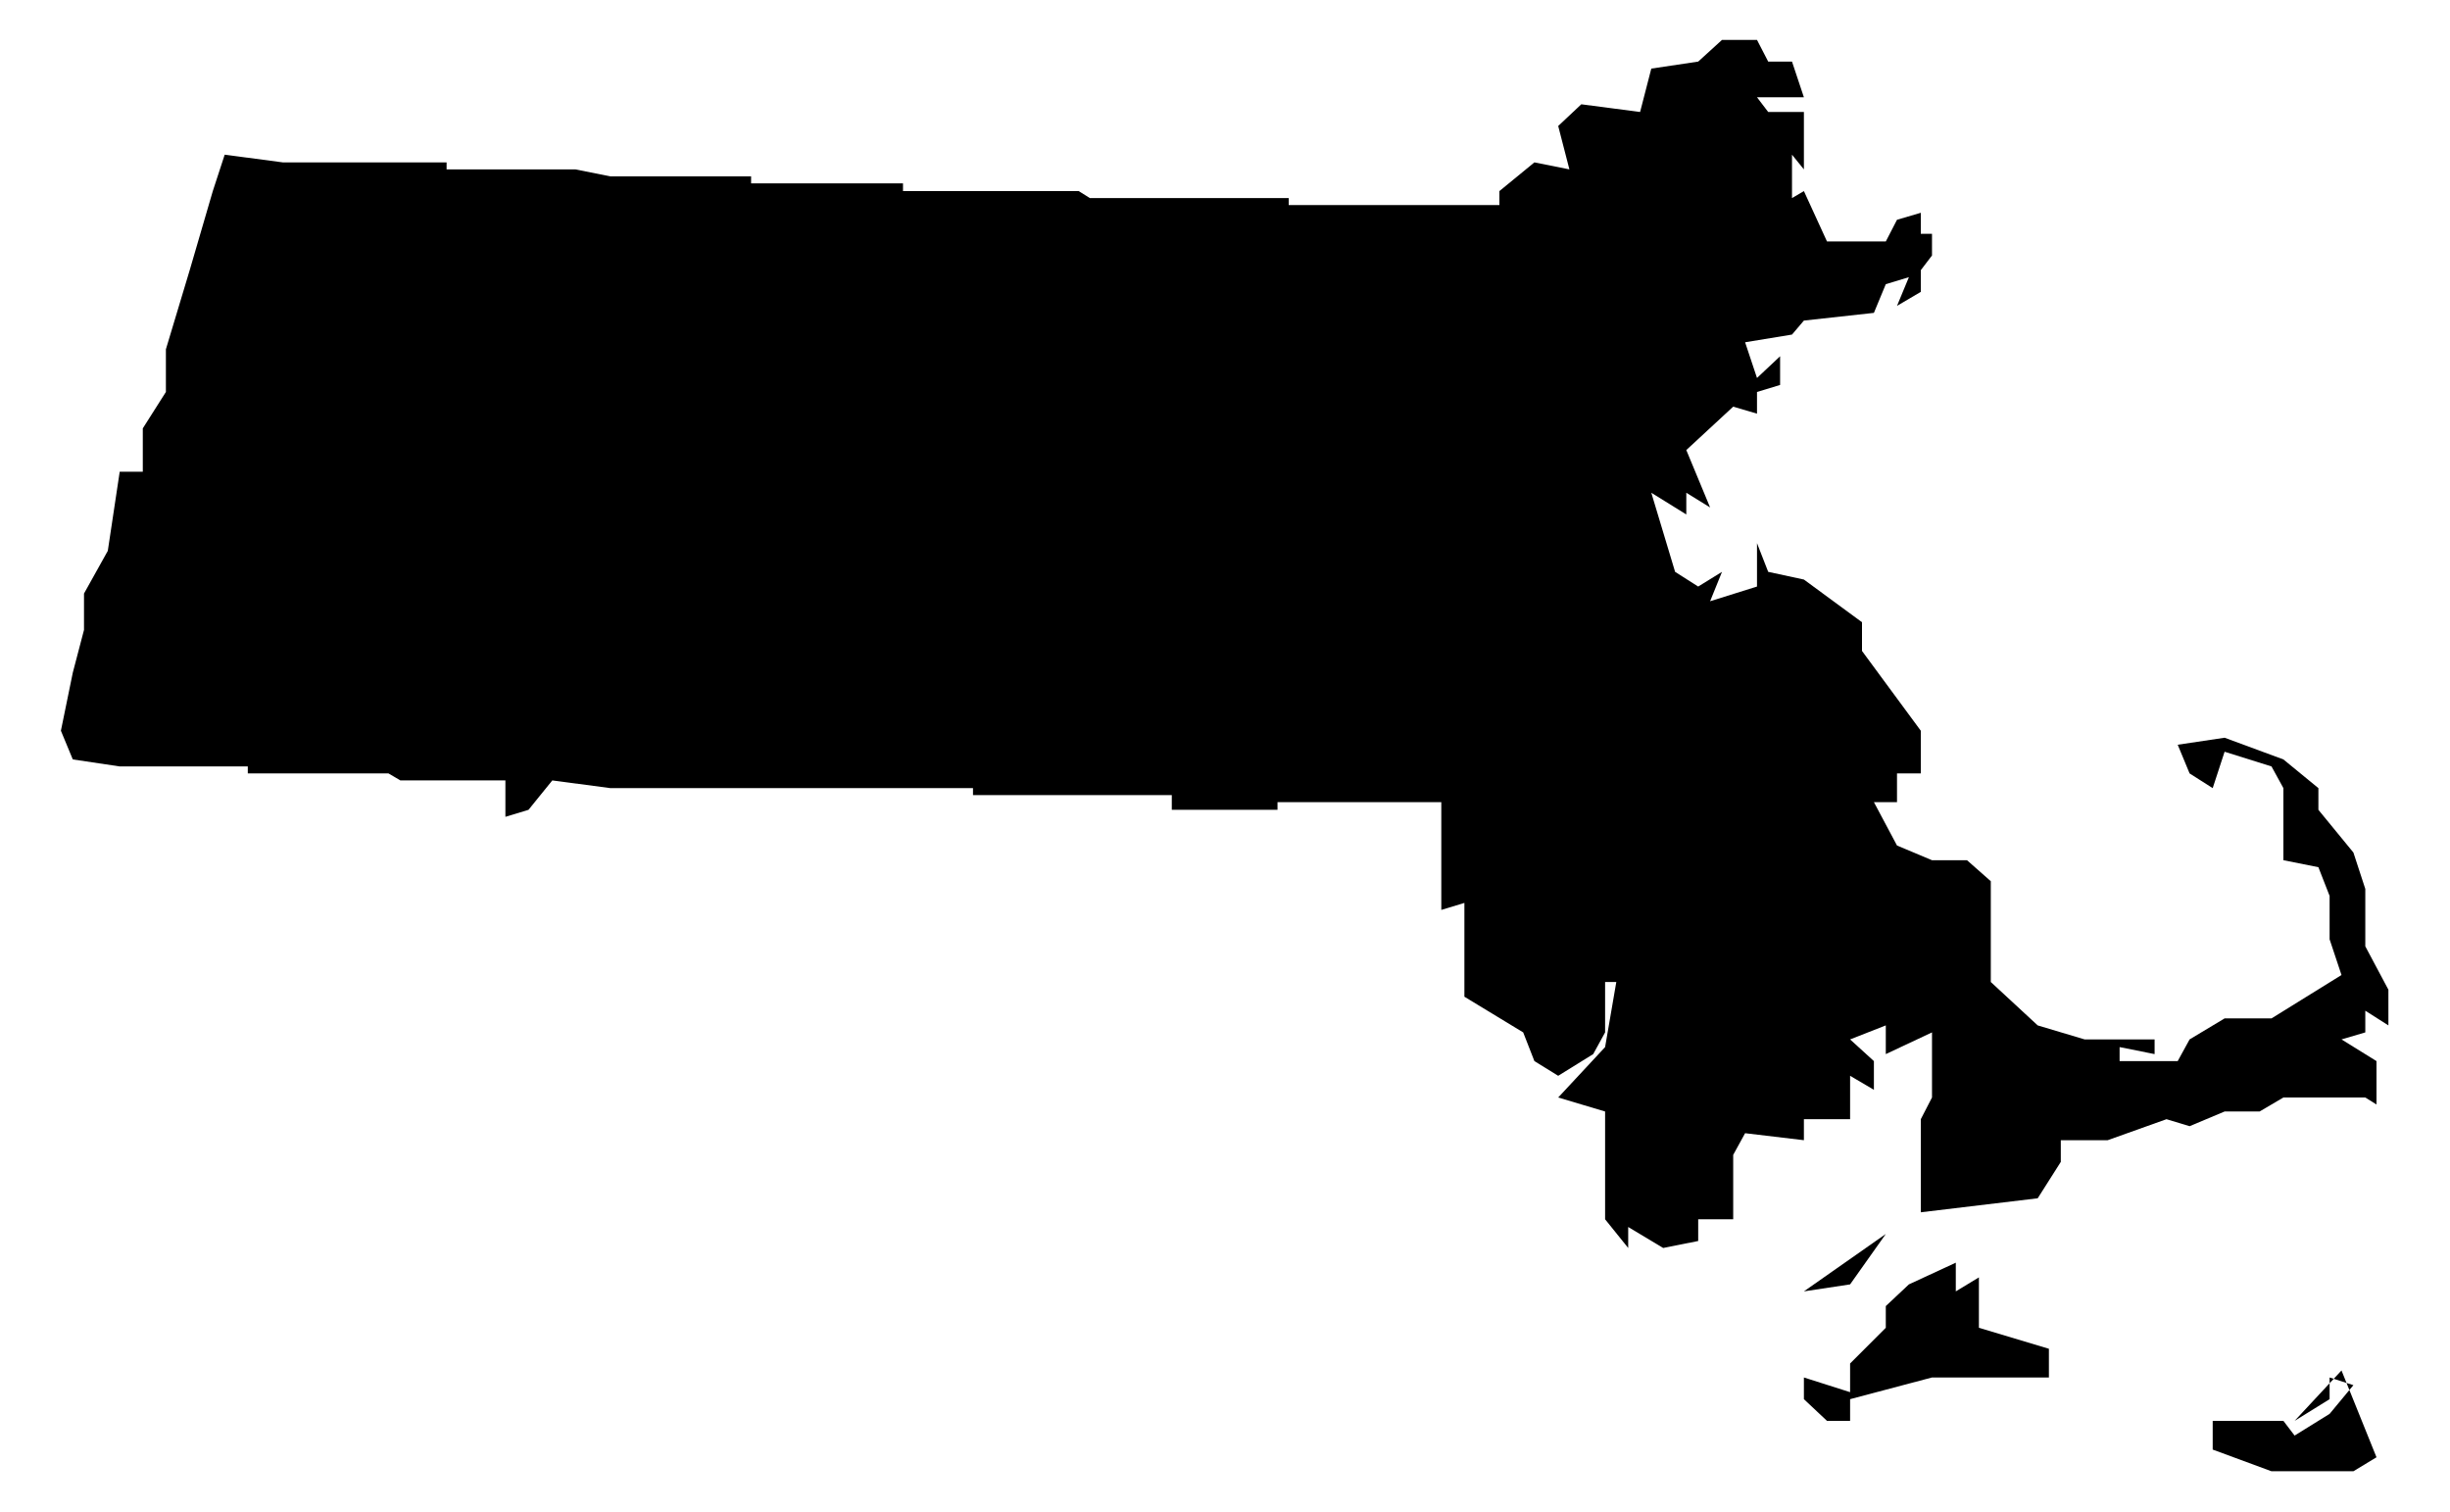
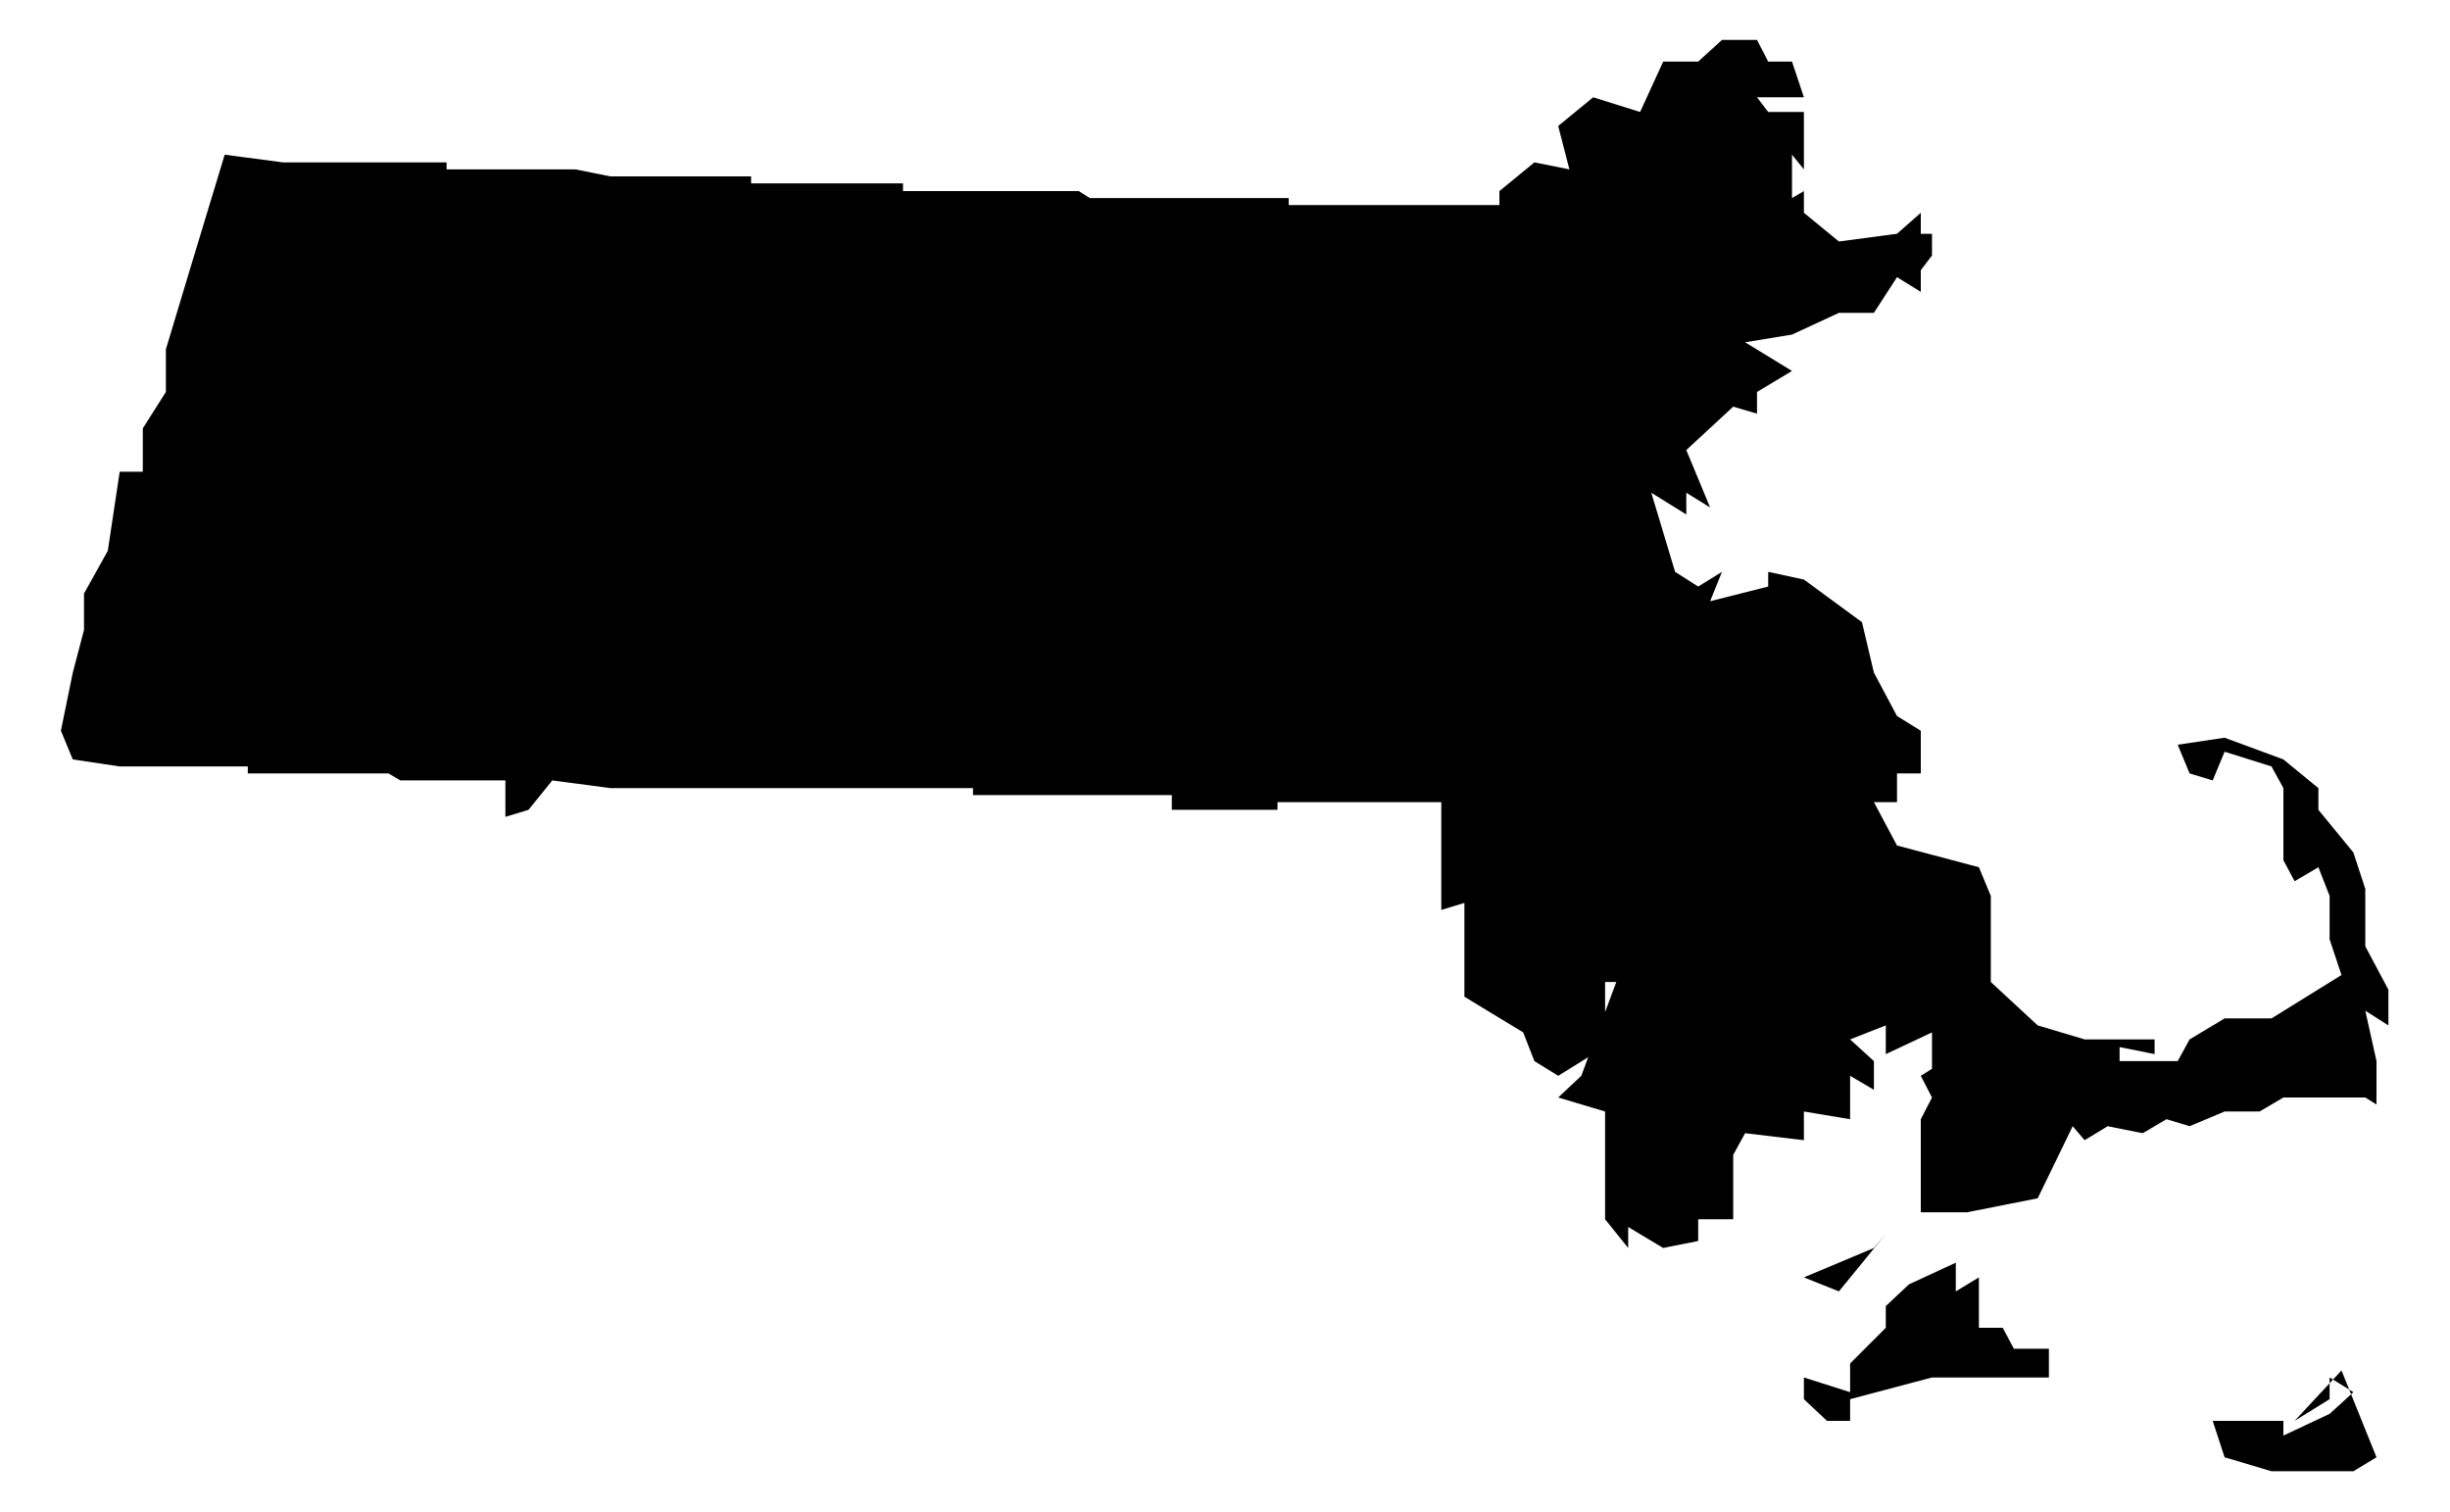
<svg xmlns="http://www.w3.org/2000/svg" version="1.1" width="350" height="216" viewBox="0 0 350 216">
-   <path class="state" transform="scale(0.1)" d="M3345,1958l50,124 -33,20h-117l-84,-31v-41h101l16,21 50,-31 34,-41 -34,-11v31l-50,31 67,-72M2978,1629h-34v31l-33,52 -167,20v-133l16,-31v-93l-66,31v-41l-51,20 34,31v41l-34,-20v62h-66v30l-84,-10 -17,31v92h-50v31l-50,10 -50,-30v30l-33,-41v-154l-67,-20 67,-72 16,-93h-16v72l-17,31 -50,31 -34,-21 -16,-41 -84,-51v-134l-33,10v-154h-234v11h-151v-21h-284v-10h-518l-83,-11 -34,42 -33,10v-52h-150l-17,-10h-201v-10h-183l-67,-10 -17,-41 17,-83 16,-61v-52l34,-61 17,-113h33v-62l33,-52v-61l34,-113 33,-113 17,-52 83,11h234v10h184l50,10h201v10h217v11h251l16,10h284v10h301v-20l50,-41 50,10 -16,-62 33,-31 84,11 16,-62 67,-10 34,-31h50l16,31h34l17,51h-67l16,21h51v82l-17,-21v62l17,-10 33,72h84l16,-31 34,-10v30h16v31l-16,21v31l-34,20 17,-41 -33,10 -17,41 -100,11 -17,20 -67,11 17,51 33,-31v41l-33,10v31l-34,-10 -67,62 34,82 -34,-21v31l-50,-31 34,113 33,21 34,-21 -17,42 67,-21v-62l16,41 51,11 83,61v41l84,114v61h-34v41h-33l33,62 50,21h50l34,30v144l67,62 67,20h100v21l-50,-10v20h83l17,-31 50,-30h67l100,-62 -17,-51v-62l-16,-41 -50,-10v-103l-17,-31 -67,-21 -17,52 -33,-21 -17,-41 67,-10 84,31 50,41v31l50,61 17,52v82l33,62v51l-33,-21v31l-34,10 50,31v62l-16,-10h-117l-34,20h-50l-50,21 -33,-10 -84,30h-33M2694,1763l-51,72 -66,10 117,-82M2794,1845l33,-20v72l100,30v41h-167l-117,31v31h-33l-33,-31v-31l66,21v-41l51,-51v-31l33,-31 67,-31v41" />
+   <path class="state" transform="scale(0.1)" d="M2978,1629l-17,-20 -50,103 -101,20h-66v-133l16,-31 -16,-31 16,-10v-52l-66,31v-41l-51,20 34,31v41l-34,-20v62l-66,-11v41l-84,-10 -17,31v92h-50v31l-50,10 -50,-30v30l-33,-41v-154l-67,-20 33,-31 50,-134h-16v72l-17,31 -50,31 -34,-21 -16,-41 -84,-51v-134l-33,10v-154h-234v11h-151v-21h-284v-10h-518l-83,-11 -34,42 -33,10v-52h-150l-17,-10h-201v-10h-183l-67,-10 -17,-41 17,-83 16,-61v-52l34,-61 17,-113h33v-62l33,-52v-61l34,-113 50,-165 83,11h234v10h184l50,10h201v10h217v11h251l16,10h284v10h301v-20l50,-41 50,10 -16,-62 50,-41 67,21 33,-72h50l34,-31h50l16,31h34l17,51h-67l16,21h51v82l-17,-21v62l17,-10v31l50,41 83,-11 34,-30v30h16v31l-16,21v31l-34,-21 -33,51h-50l-67,31 -67,11 67,41 -50,30v31l-34,-10 -67,62 34,82 -34,-21v31l-50,-31 34,113 33,21 34,-21 -17,42 83,-21v-21l51,11 83,61 17,72 33,62 34,21v61h-34v41h-33l33,62 117,31 17,41v123l67,62 67,20h100v21l-50,-10v20h83l17,-31 50,-30h67l100,-62 -17,-51v-62l-16,-41 -34,20 -16,-30v-103l-17,-31 -67,-21 -17,41 -33,-10 -17,-41 67,-10 84,31 50,41v31l50,61 17,52v82l33,62v51l-33,-21 16,72v62l-16,-10h-117l-34,20h-50l-50,21 -33,-10 -34,20 -50,-10ZM2794,1845l33,-20v72h34l16,30h50v41h-167l-117,31v31h-33l-33,-31v-31l66,21v-41l51,-51v-31l33,-31 67,-31ZM2694,1763l-67,82 -50,-20 100,-42ZM3345,1958l50,124 -33,20h-117l-67,-20 -17,-52h101v21l66,-31 34,-31 -34,-21v31l-50,31Z" />
  <text x="175" y="108">MA</text>
</svg>
